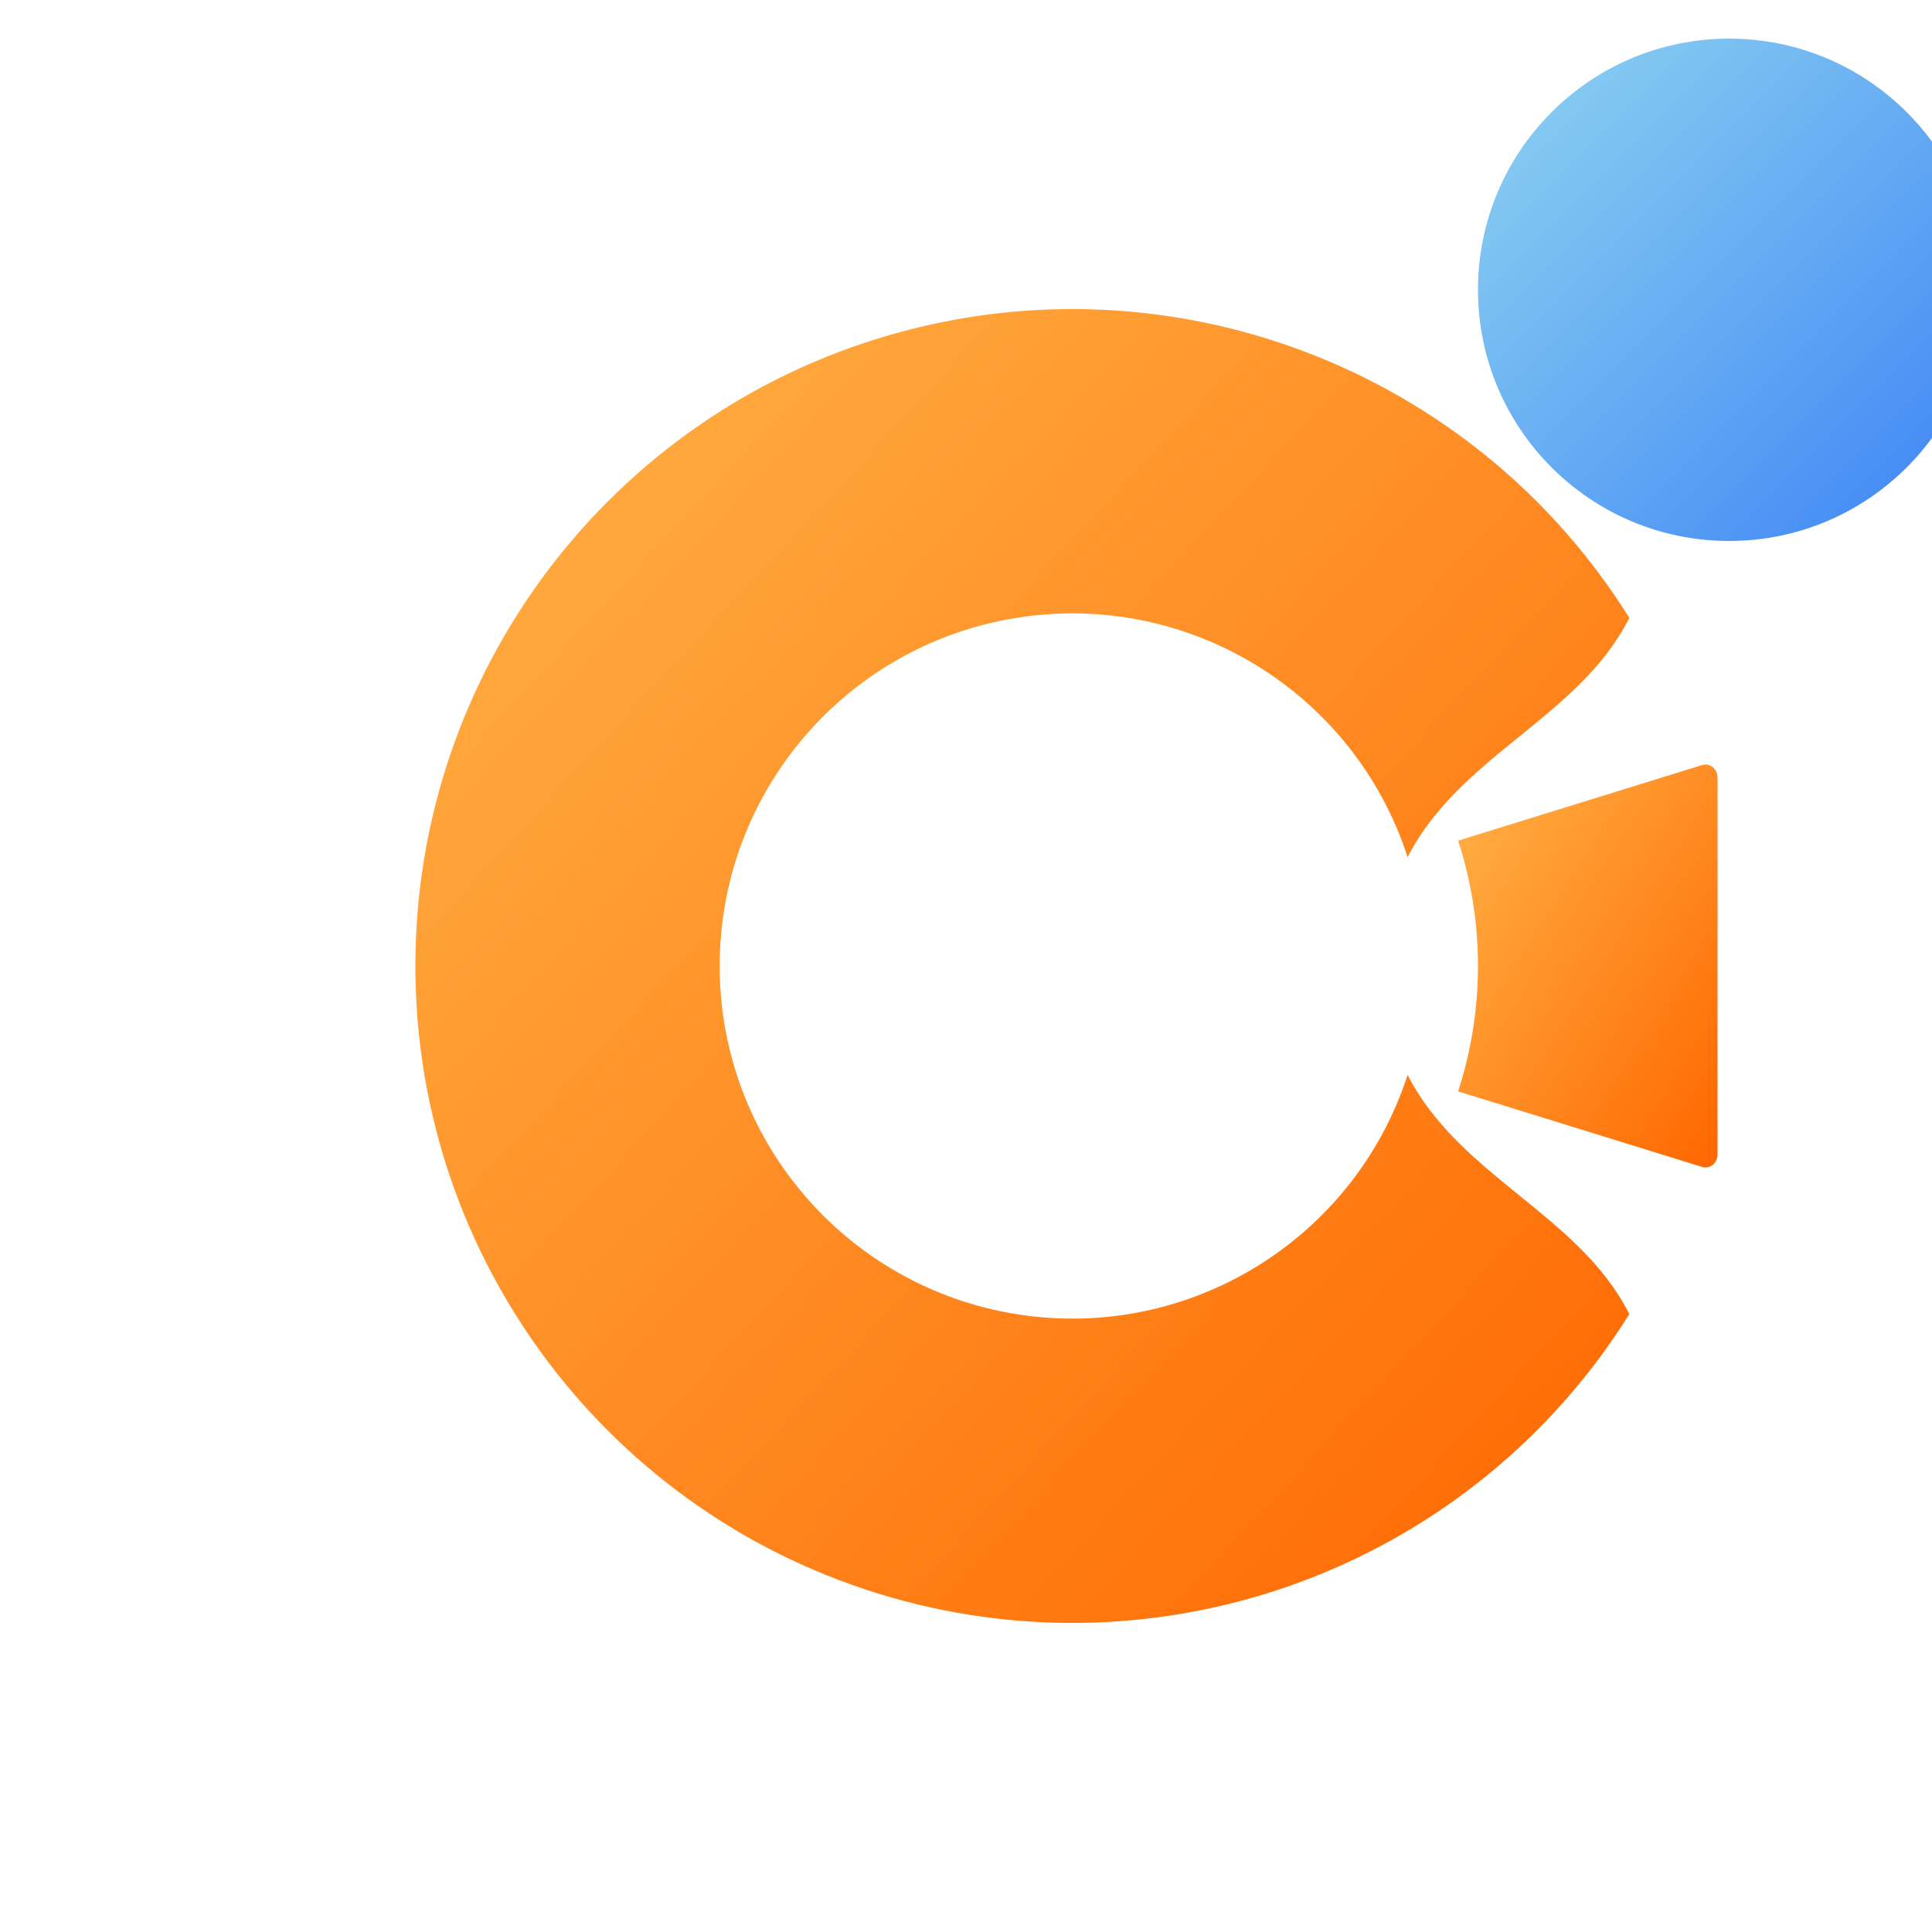
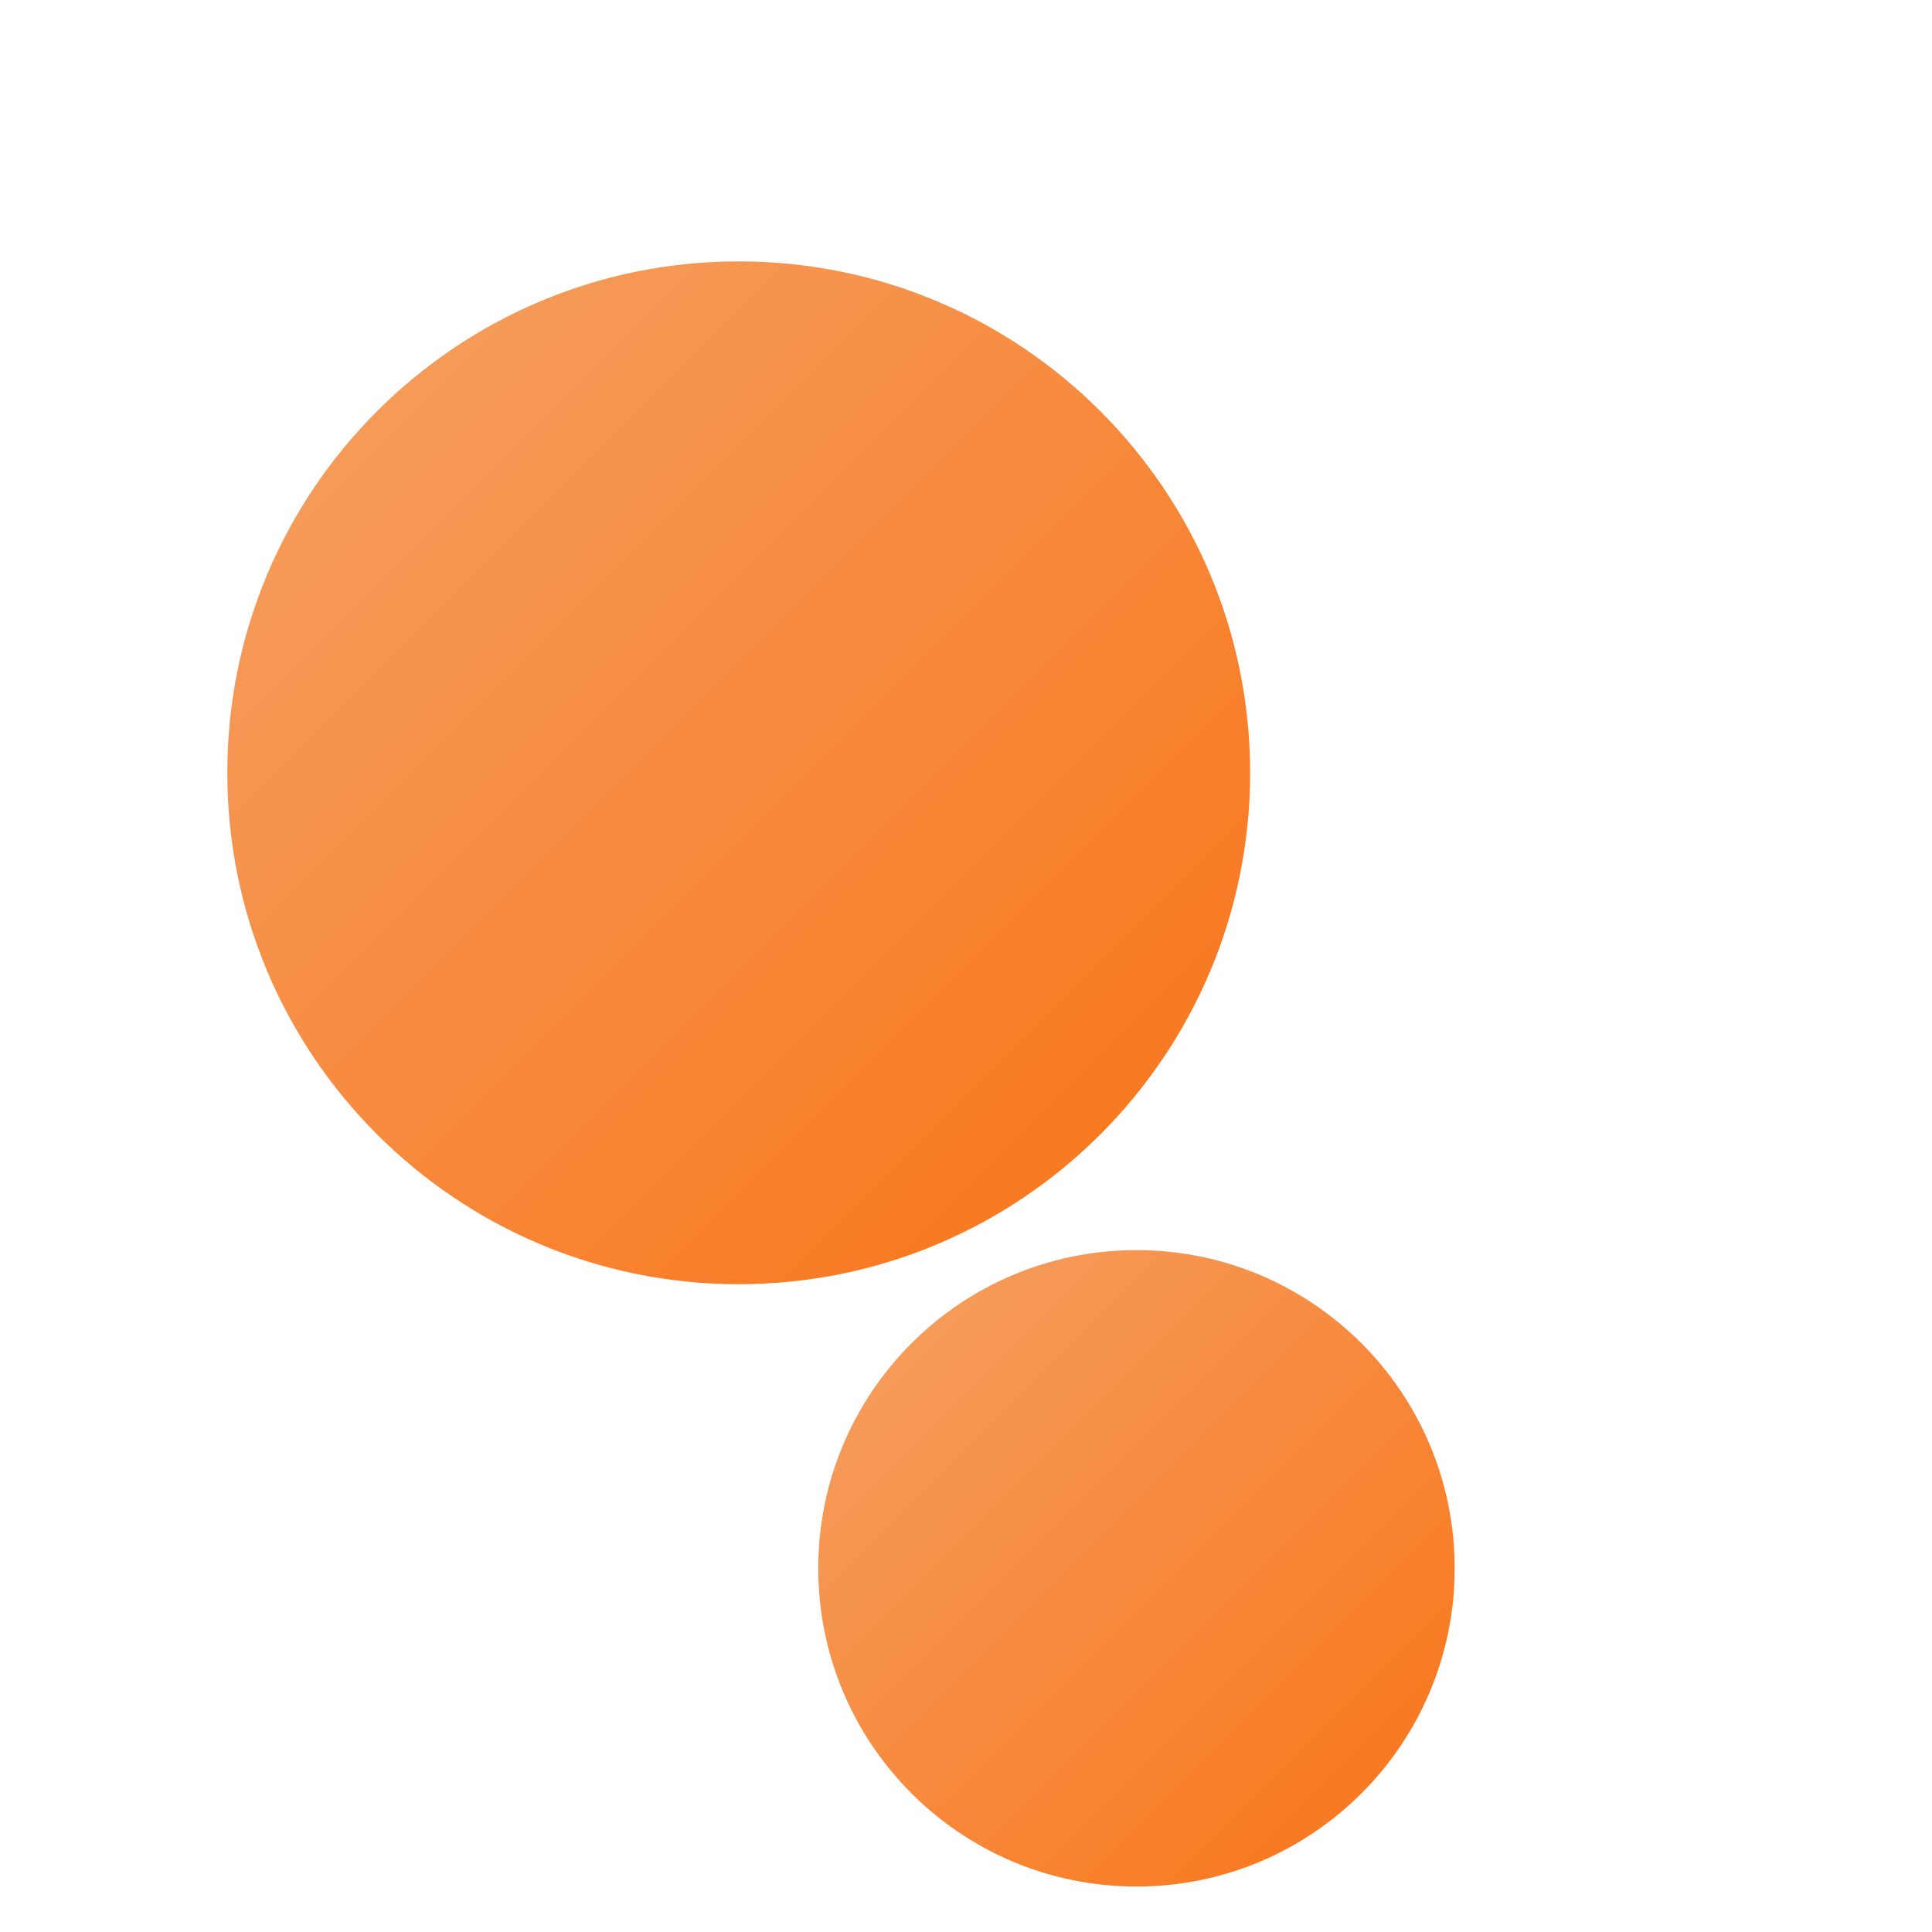
- <svg xmlns="http://www.w3.org/2000/svg" viewBox="0 0 200 200" role="img">
+ <svg xmlns="http://www.w3.org/2000/svg" viewBox="110 112 170 170">
  <defs>
-     <linearGradient id="cgrad" x1="0" y1="0" x2="1" y2="1">
-       <stop offset="0" stop-color="#ffb347" />
-       <stop offset="1" stop-color="#ff6600" />
-     </linearGradient>
-     <linearGradient id="moongrad" x1="0" y1="0" x2="1" y2="1">
-       <stop offset="0" stop-color="#90d5f0" />
-       <stop offset="1" stop-color="#3B82F6" />
+     <linearGradient id="lucOrange" x1="0" y1="0" x2="1" y2="1">
+       <stop offset="0" stop-color="#f5a164" />
+       <stop offset="1" stop-color="#F97316" />
    </linearGradient>
  </defs>
-   <g transform="translate(3 0)">
-     <path d="         M 165.667 63.965         A 68 68 0 1 0 165.667 136.035         C 160.439 125.689 148.171 121.872 142.714 111.279         A 36.5 36.5 0 1 1 142.714 88.721         C 148.171 78.128 160.439 74.311 165.667 63.965         Z       " fill="url(#cgrad)" />
-     <path d="         M 147.944 87.021         L 173.2 79.2         C 174.0 78.95 174.8 79.6 174.8 80.5 L 174.8 119.5         C 174.8 120.4 174.0 121.05 173.2 120.8         L 147.944 112.979         A 42 42 0 0 0 147.944 87.021         Z       " fill="url(#cgrad)" />
-     <circle cx="176" cy="30" r="26" fill="url(#moongrad)" />
-   </g>
+   <circle cx="175" cy="180" r="45" fill="url(#lucOrange)" />
+   <circle cx="210" cy="250" r="28" fill="url(#lucOrange)" />
</svg>
